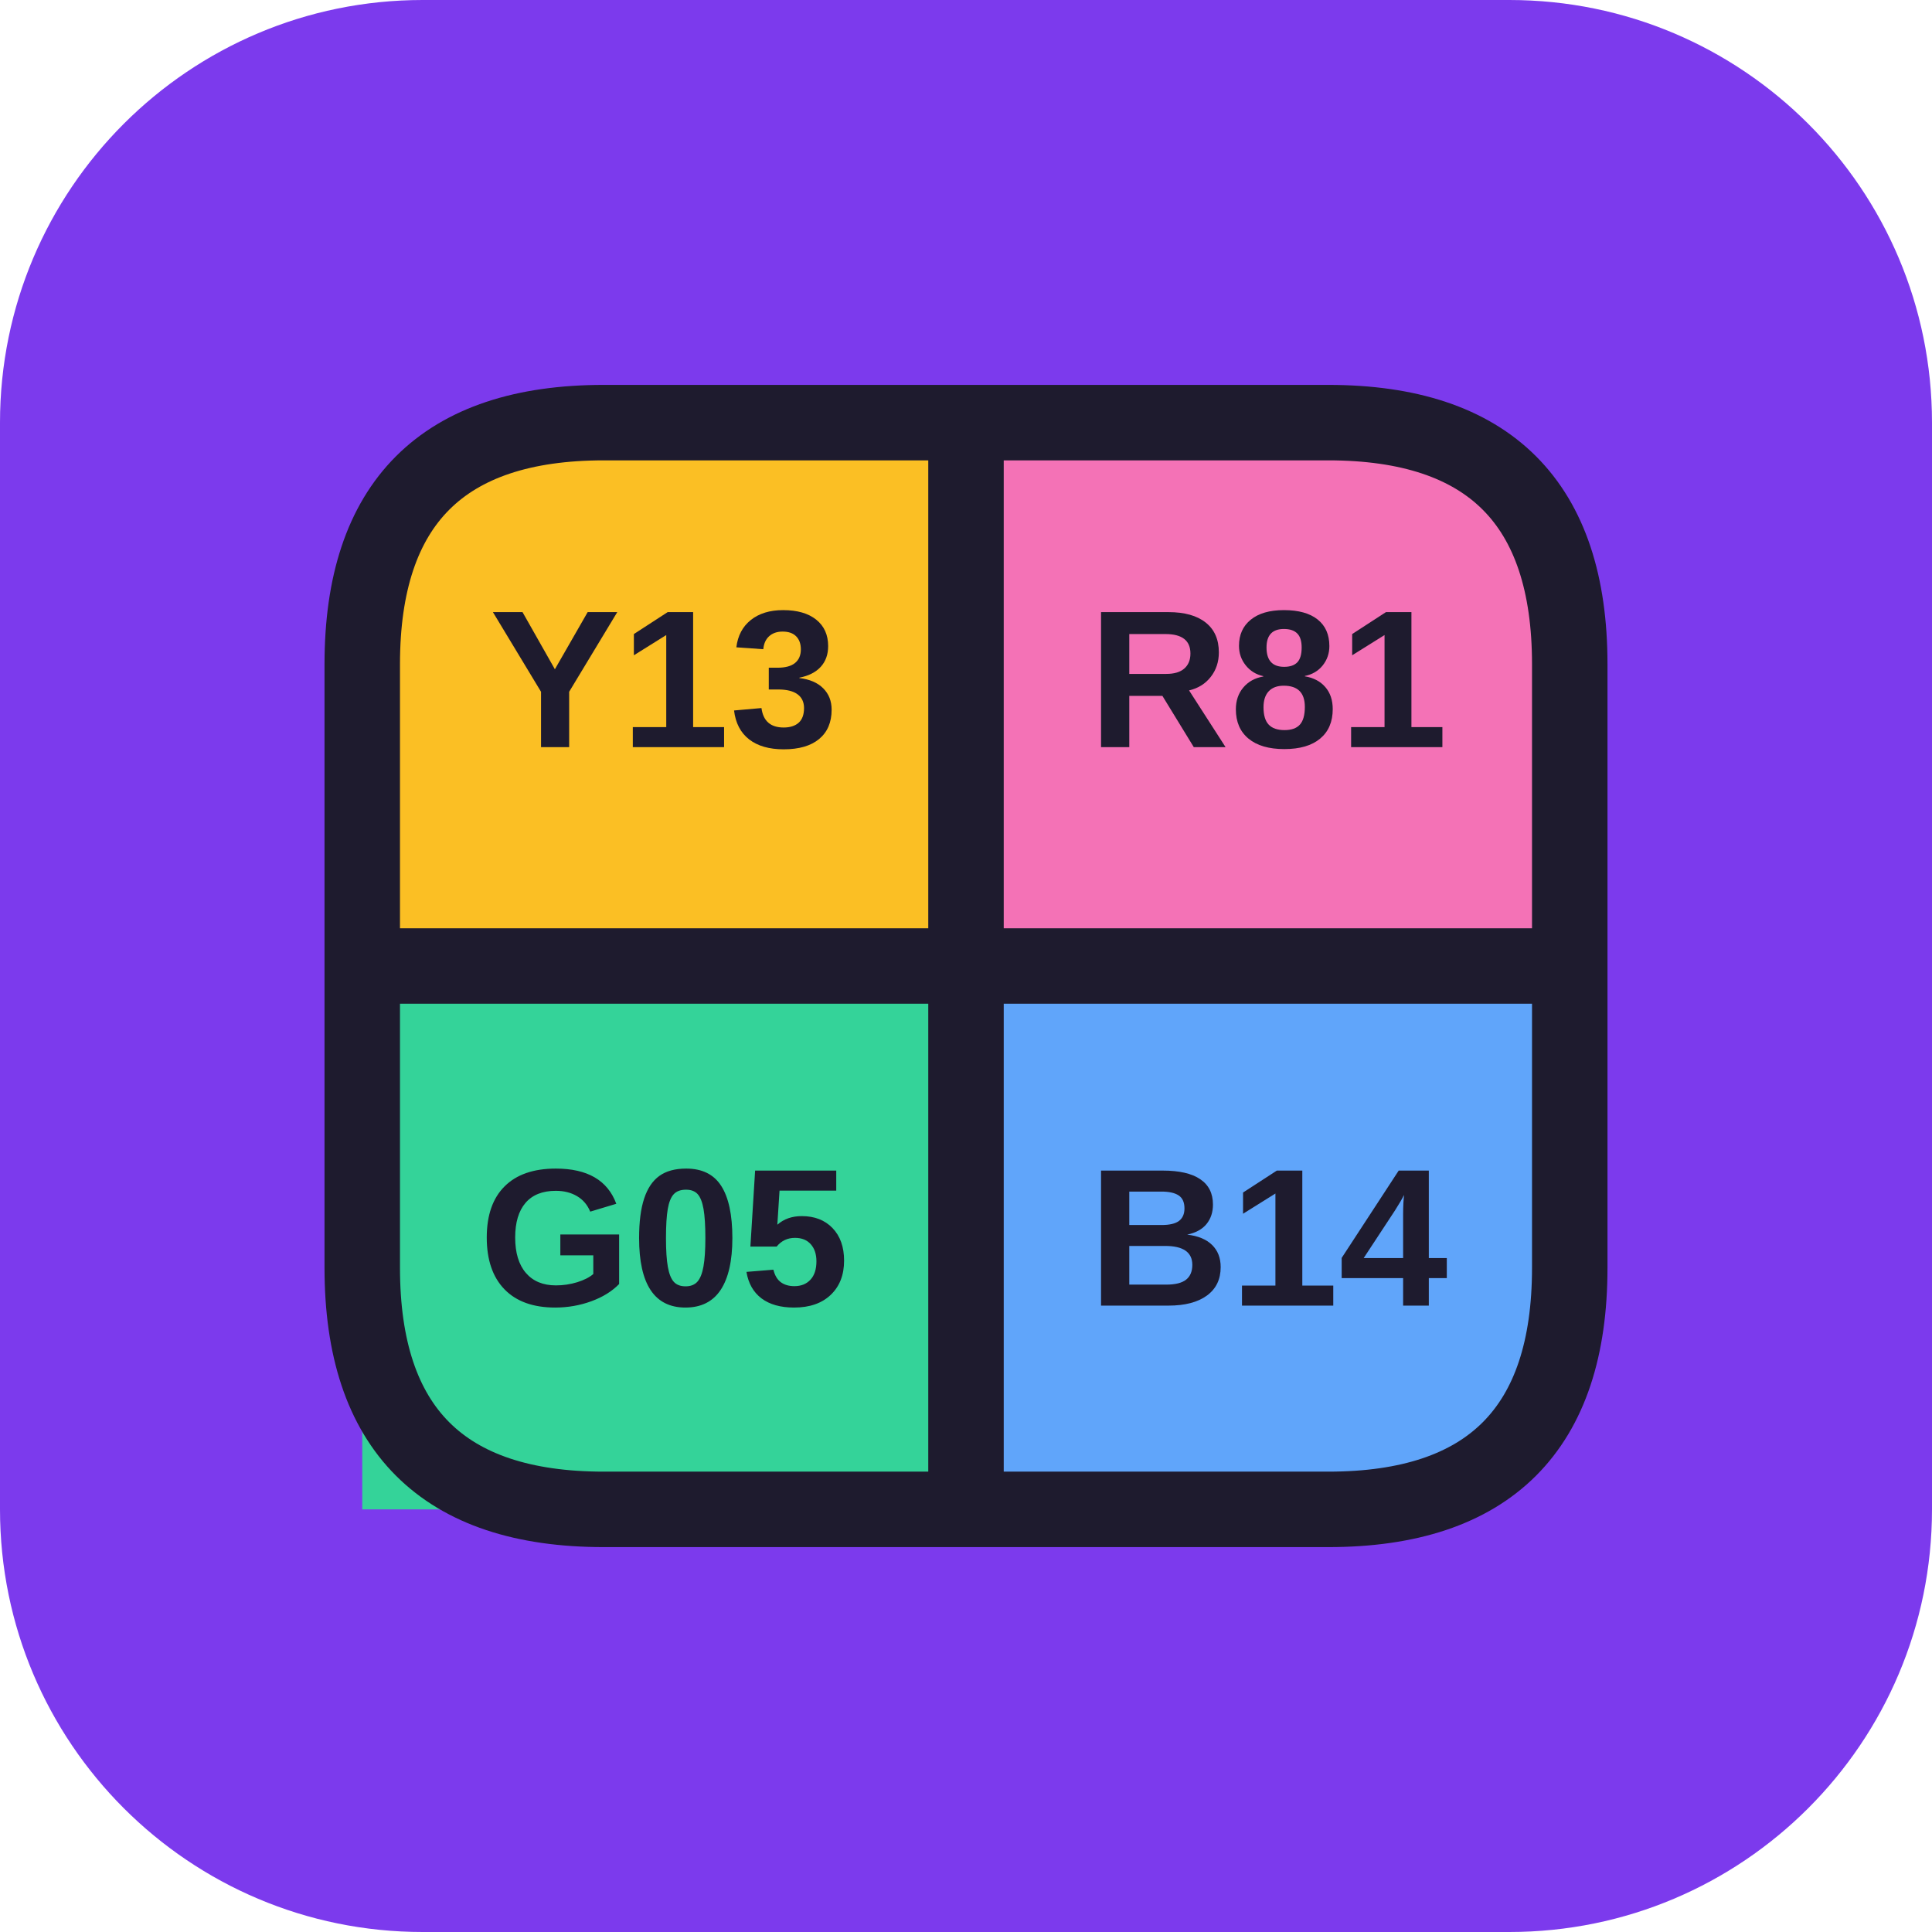
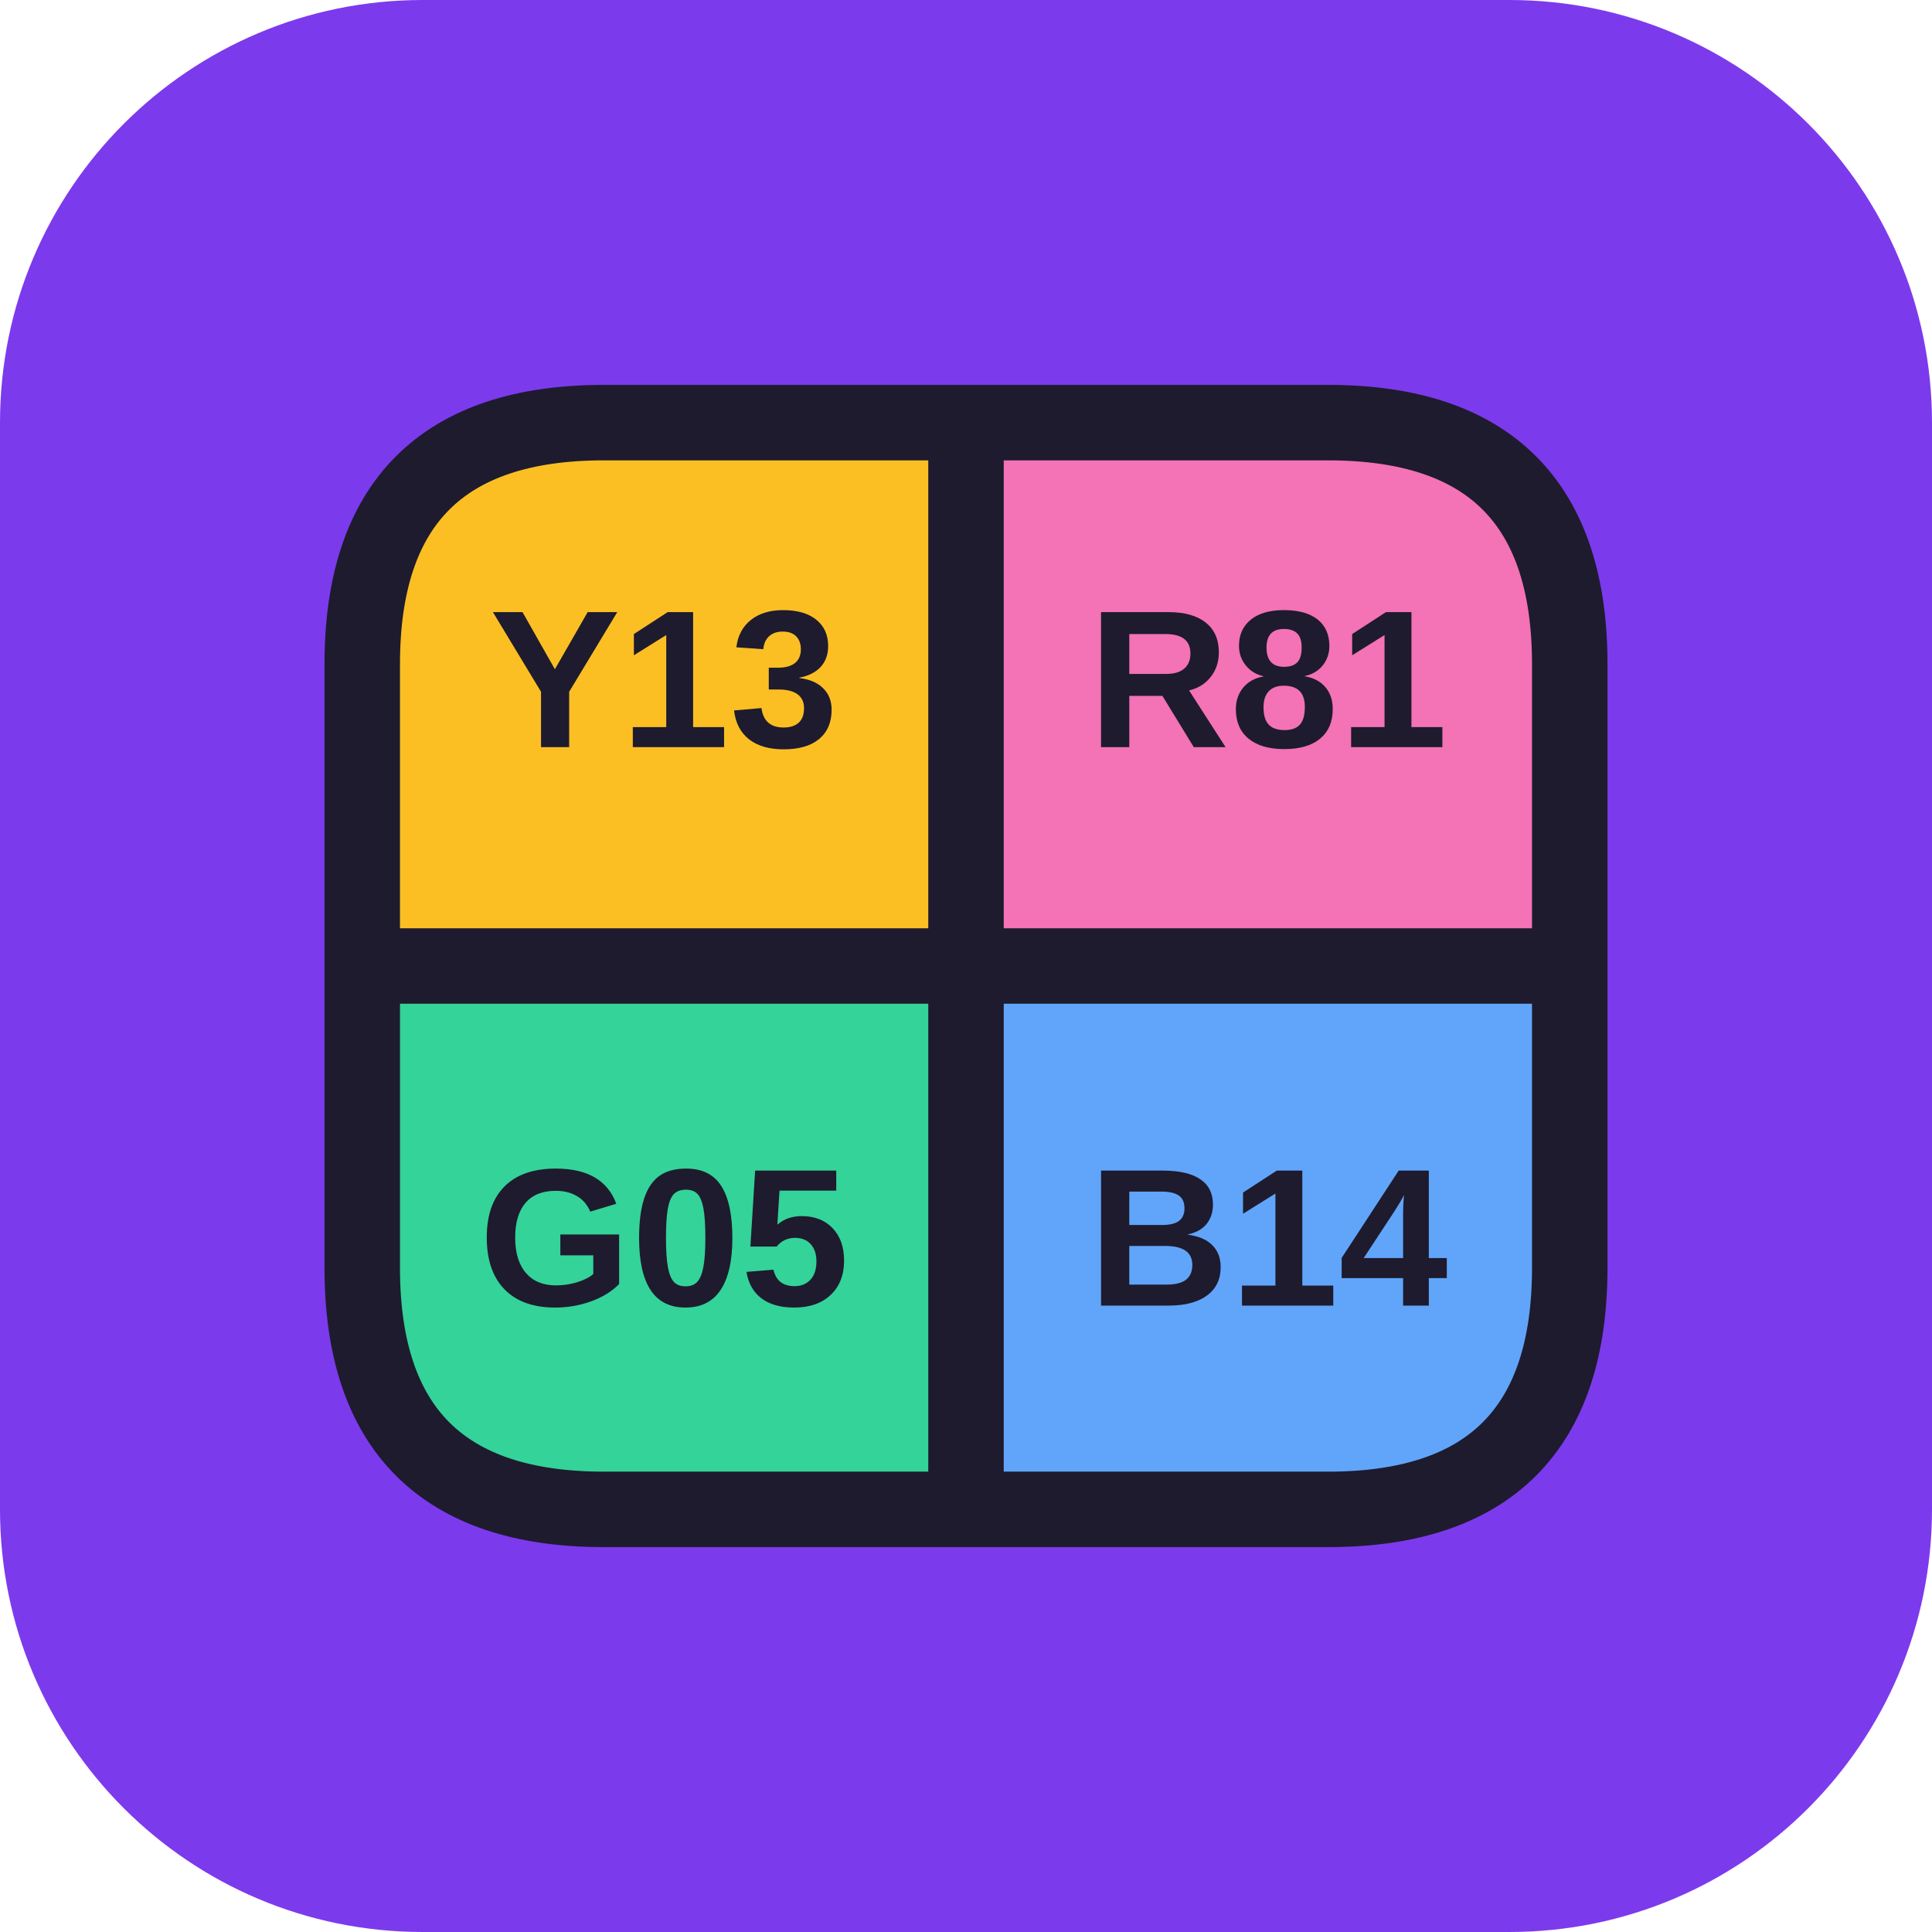
<svg xmlns="http://www.w3.org/2000/svg" viewBox="0 0 512 512">
  <rect width="512" height="512" rx="112" fill="#7c3aed" />
  <path d="M96 400 L96 176 Q96 112 160 112 L256 112 L256 256 L96 256" fill="#fbbf24" />
  <path d="M256 112 L352 112 Q416 112 416 176 L416 256 L256 256 Z" fill="#f472b6" />
-   <path d="M96 256 L256 256 L256 400 L96 400 Z" fill="#34d399" />
+   <path d="M96 256 L256 256 L256 400 L160 400 Q96 400 96 336 Z" fill="#34d399" />
  <path d="M256 256 L416 256 L416 336 Q416 400 352 400 L256 400 Z" fill="#60a5fa" />
  <path d="M96 176 Q96 112 160 112 L352 112 Q416 112 416 176 L416 336 Q416 400 352 400 L160 400 Q96 400 96 336 Z M256 112 V400 M96 256 H416" fill="none" stroke="#1e1b2e" stroke-width="20" stroke-linejoin="round" />
  <text x="176" y="198" font-family="Arial, sans-serif" font-weight="700" font-size="52" text-anchor="middle" fill="#1e1b2e">Y13</text>
  <text x="336" y="198" font-family="Arial, sans-serif" font-weight="700" font-size="52" text-anchor="middle" fill="#1e1b2e">R81</text>
  <text x="176" y="346" font-family="Arial, sans-serif" font-weight="700" font-size="52" text-anchor="middle" fill="#1e1b2e">G05</text>
  <text x="336" y="346" font-family="Arial, sans-serif" font-weight="700" font-size="52" text-anchor="middle" fill="#1e1b2e">B14</text>
</svg>
